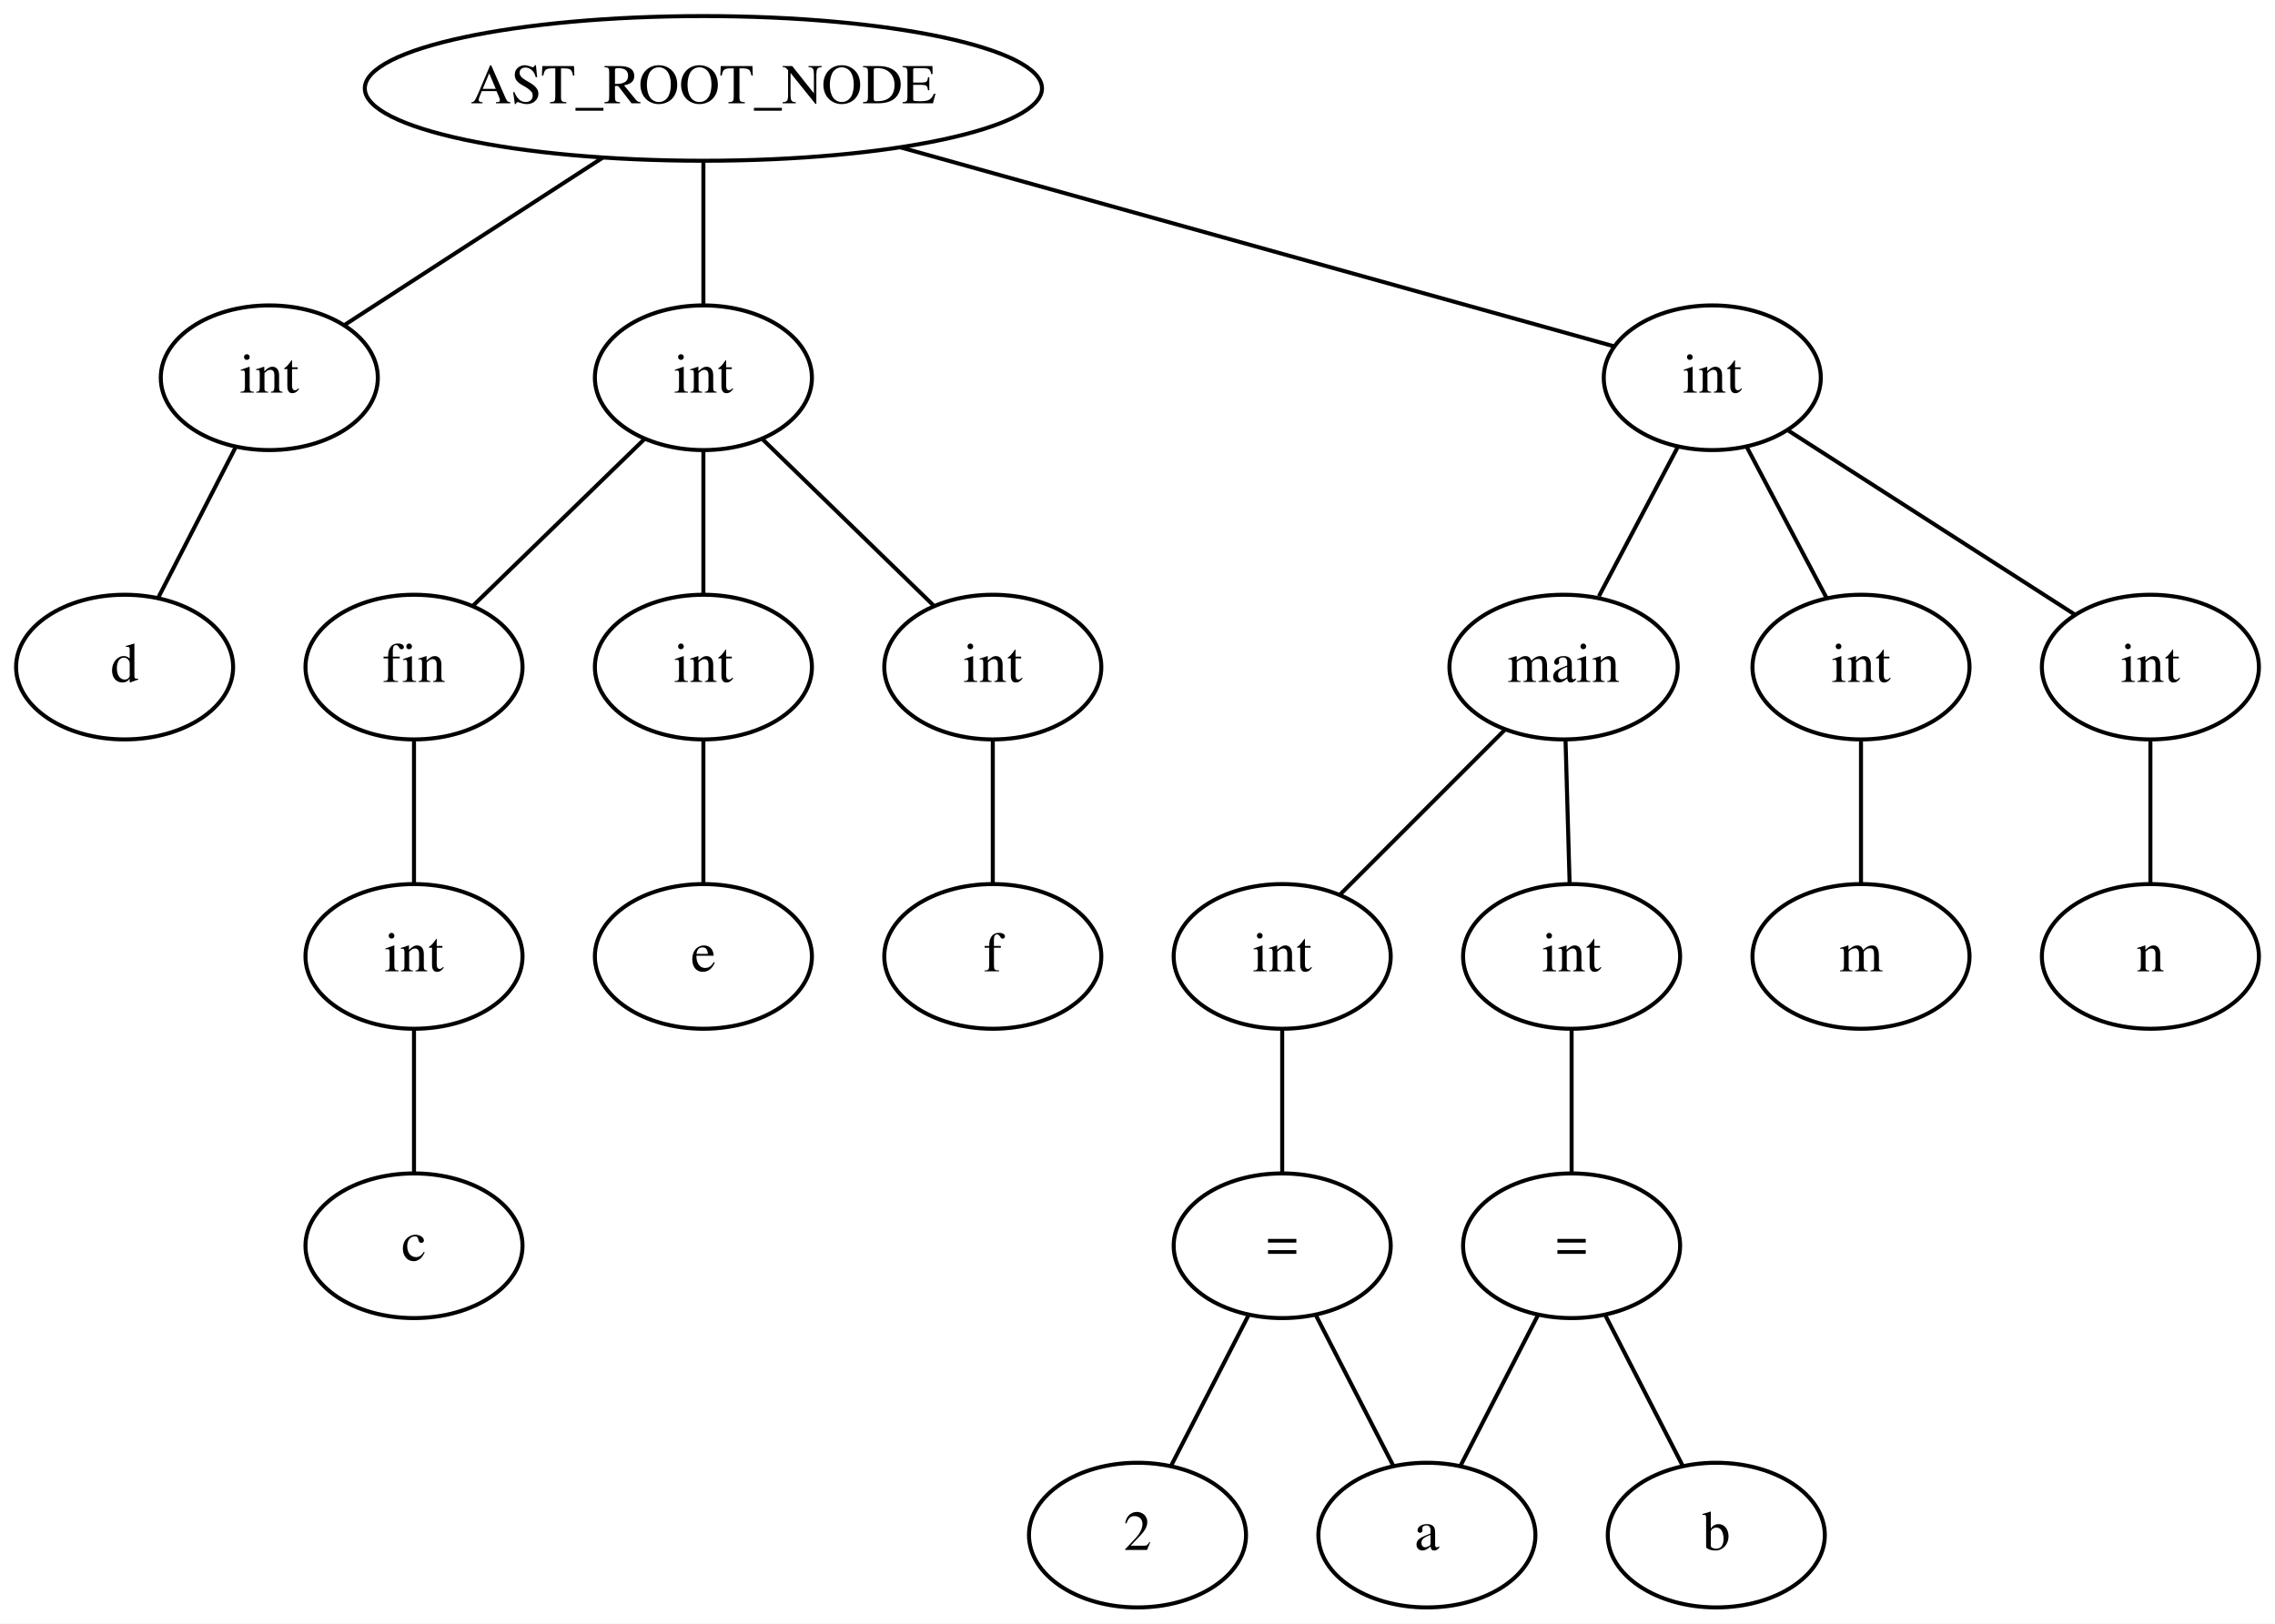
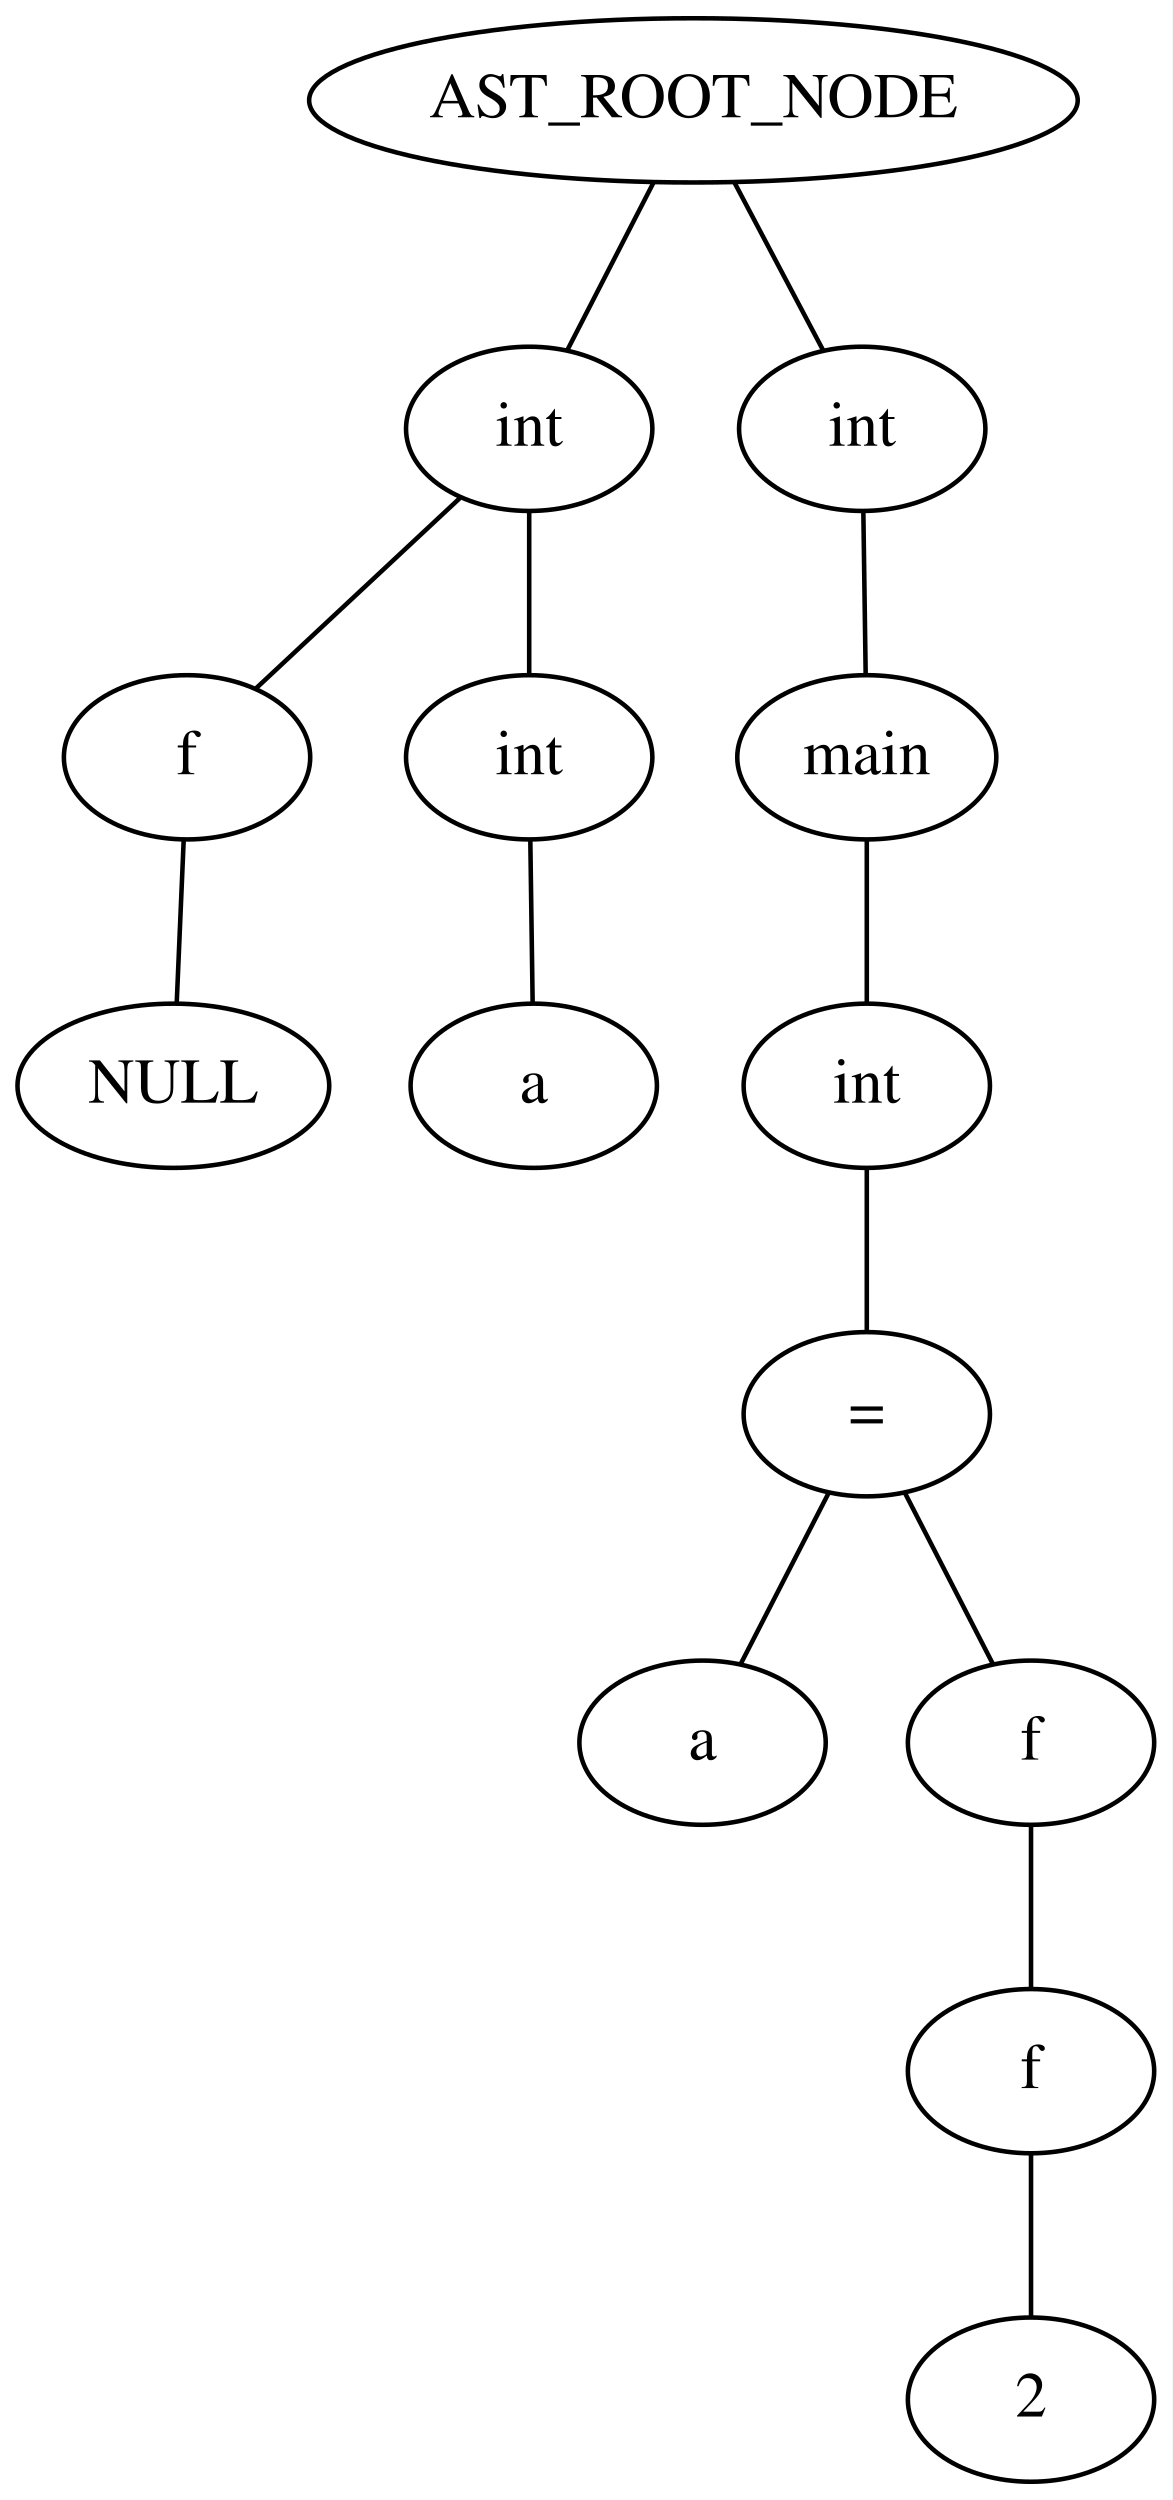
- <svg xmlns="http://www.w3.org/2000/svg" width="566pt" height="404pt" viewBox="0.00 0.00 566.00 404.00">
-   <g id="graph0" class="graph" transform="scale(1 1) rotate(0) translate(4 400)">
-     <polygon fill="white" stroke="none" points="-4,4 -4,-400 562,-400 562,4 -4,4" />
+ <svg xmlns="http://www.w3.org/2000/svg" width="257pt" height="548pt" viewBox="0.00 0.00 257.00 548.00">
+   <g id="graph0" class="graph" transform="scale(1 1) rotate(0) translate(4 544)">
+     <polygon fill="white" stroke="none" points="-4,4 -4,-544 253,-544 253,4 -4,4" />
    <g id="node1" class="node">
-       <ellipse fill="none" stroke="black" cx="171" cy="-378" rx="84.239" ry="18" />
-       <text text-anchor="middle" x="171" y="-374.3" font-family="Times,serif" font-size="14.00">AST_ROOT_NODE</text>
+       <ellipse fill="none" stroke="black" cx="148" cy="-522" rx="84.239" ry="18" />
+       <text text-anchor="middle" x="148" y="-518.3" font-family="Times,serif" font-size="14.00">AST_ROOT_NODE</text>
    </g>
    <g id="node2" class="node">
-       <ellipse fill="none" stroke="black" cx="63" cy="-306" rx="27" ry="18" />
-       <text text-anchor="middle" x="63" y="-302.3" font-family="Times,serif" font-size="14.00">int</text>
+       <ellipse fill="none" stroke="black" cx="112" cy="-450" rx="27" ry="18" />
+       <text text-anchor="middle" x="112" y="-446.3" font-family="Times,serif" font-size="14.00">int</text>
    </g>
    <g id="edge1" class="edge">
-       <path fill="none" stroke="black" d="M145.951,-360.765C126.385,-348.083 99.619,-330.734 81.843,-319.213" />
+       <path fill="none" stroke="black" d="M139.285,-504.055C133.542,-492.887 126.062,-478.343 120.386,-467.307" />
+     </g>
+     <g id="node7" class="node">
+       <ellipse fill="none" stroke="black" cx="185" cy="-450" rx="27" ry="18" />
+       <text text-anchor="middle" x="185" y="-446.3" font-family="Times,serif" font-size="14.00">int</text>
+     </g>
+     <g id="edge6" class="edge">
+       <path fill="none" stroke="black" d="M156.957,-504.055C162.86,-492.887 170.547,-478.343 176.381,-467.307" />
+     </g>
+     <g id="node3" class="node">
+       <ellipse fill="none" stroke="black" cx="37" cy="-378" rx="27" ry="18" />
+       <text text-anchor="middle" x="37" y="-374.3" font-family="Times,serif" font-size="14.00">f</text>
+     </g>
+     <g id="edge2" class="edge">
+       <path fill="none" stroke="black" d="M96.823,-434.834C83.811,-422.69 65.16,-405.283 52.155,-393.144" />
+     </g>
+     <g id="node5" class="node">
+       <ellipse fill="none" stroke="black" cx="112" cy="-378" rx="27" ry="18" />
+       <text text-anchor="middle" x="112" y="-374.3" font-family="Times,serif" font-size="14.00">int</text>
+     </g>
+     <g id="edge4" class="edge">
+       <path fill="none" stroke="black" d="M112,-431.697C112,-420.846 112,-406.917 112,-396.104" />
    </g>
    <g id="node4" class="node">
-       <ellipse fill="none" stroke="black" cx="171" cy="-306" rx="27" ry="18" />
-       <text text-anchor="middle" x="171" y="-302.3" font-family="Times,serif" font-size="14.00">int</text>
+       <ellipse fill="none" stroke="black" cx="34" cy="-306" rx="34.171" ry="18" />
+       <text text-anchor="middle" x="34" y="-302.3" font-family="Times,serif" font-size="14.00">NULL</text>
    </g>
    <g id="edge3" class="edge">
-       <path fill="none" stroke="black" d="M171,-359.697C171,-348.846 171,-334.917 171,-324.104" />
+       <path fill="none" stroke="black" d="M36.258,-359.697C35.793,-348.846 35.196,-334.917 34.733,-324.104" />
+     </g>
+     <g id="node6" class="node">
+       <ellipse fill="none" stroke="black" cx="113" cy="-306" rx="27" ry="18" />
+       <text text-anchor="middle" x="113" y="-302.3" font-family="Times,serif" font-size="14.00">a</text>
+     </g>
+     <g id="edge5" class="edge">
+       <path fill="none" stroke="black" d="M112.247,-359.697C112.402,-348.846 112.601,-334.917 112.756,-324.104" />
+     </g>
+     <g id="node8" class="node">
+       <ellipse fill="none" stroke="black" cx="186" cy="-378" rx="28.395" ry="18" />
+       <text text-anchor="middle" x="186" y="-374.3" font-family="Times,serif" font-size="14.00">main</text>
+     </g>
+     <g id="edge7" class="edge">
+       <path fill="none" stroke="black" d="M185.247,-431.697C185.402,-420.846 185.601,-406.917 185.756,-396.104" />
+     </g>
+     <g id="node9" class="node">
+       <ellipse fill="none" stroke="black" cx="186" cy="-306" rx="27" ry="18" />
+       <text text-anchor="middle" x="186" y="-302.3" font-family="Times,serif" font-size="14.00">int</text>
+     </g>
+     <g id="edge8" class="edge">
+       <path fill="none" stroke="black" d="M186,-359.697C186,-348.846 186,-334.917 186,-324.104" />
+     </g>
+     <g id="node10" class="node">
+       <ellipse fill="none" stroke="black" cx="186" cy="-234" rx="27" ry="18" />
+       <text text-anchor="middle" x="186" y="-230.3" font-family="Times,serif" font-size="14.00">=</text>
+     </g>
+     <g id="edge9" class="edge">
+       <path fill="none" stroke="black" d="M186,-287.697C186,-276.846 186,-262.917 186,-252.104" />
+     </g>
+     <g id="node11" class="node">
+       <ellipse fill="none" stroke="black" cx="150" cy="-162" rx="27" ry="18" />
+       <text text-anchor="middle" x="150" y="-158.3" font-family="Times,serif" font-size="14.00">a</text>
+     </g>
+     <g id="edge10" class="edge">
+       <path fill="none" stroke="black" d="M177.65,-216.765C171.835,-205.456 164.11,-190.437 158.304,-179.147" />
    </g>
    <g id="node12" class="node">
-       <ellipse fill="none" stroke="black" cx="422" cy="-306" rx="27" ry="18" />
-       <text text-anchor="middle" x="422" y="-302.3" font-family="Times,serif" font-size="14.00">int</text>
+       <ellipse fill="none" stroke="black" cx="222" cy="-162" rx="27" ry="18" />
+       <text text-anchor="middle" x="222" y="-158.3" font-family="Times,serif" font-size="14.00">f</text>
    </g>
    <g id="edge11" class="edge">
-       <path fill="none" stroke="black" d="M219.991,-363.337C273.349,-348.457 356.543,-325.255 397.514,-313.829" />
-     </g>
-     <g id="node3" class="node">
-       <ellipse fill="none" stroke="black" cx="27" cy="-234" rx="27" ry="18" />
-       <text text-anchor="middle" x="27" y="-230.3" font-family="Times,serif" font-size="14.00">d</text>
-     </g>
-     <g id="edge2" class="edge">
-       <path fill="none" stroke="black" d="M54.65,-288.765C48.834,-277.456 41.11,-262.437 35.304,-251.147" />
-     </g>
-     <g id="node5" class="node">
-       <ellipse fill="none" stroke="black" cx="99" cy="-234" rx="27" ry="18" />
-       <text text-anchor="middle" x="99" y="-230.3" font-family="Times,serif" font-size="14.00">fin</text>
-     </g>
-     <g id="edge4" class="edge">
-       <path fill="none" stroke="black" d="M156.43,-290.834C144.02,-278.77 126.269,-261.512 113.796,-249.385" />
-     </g>
-     <g id="node8" class="node">
-       <ellipse fill="none" stroke="black" cx="171" cy="-234" rx="27" ry="18" />
-       <text text-anchor="middle" x="171" y="-230.3" font-family="Times,serif" font-size="14.00">int</text>
-     </g>
-     <g id="edge7" class="edge">
-       <path fill="none" stroke="black" d="M171,-287.697C171,-276.846 171,-262.917 171,-252.104" />
-     </g>
-     <g id="node10" class="node">
-       <ellipse fill="none" stroke="black" cx="243" cy="-234" rx="27" ry="18" />
-       <text text-anchor="middle" x="243" y="-230.3" font-family="Times,serif" font-size="14.00">int</text>
-     </g>
-     <g id="edge9" class="edge">
-       <path fill="none" stroke="black" d="M185.57,-290.834C197.98,-278.77 215.731,-261.512 228.204,-249.385" />
-     </g>
-     <g id="node6" class="node">
-       <ellipse fill="none" stroke="black" cx="99" cy="-162" rx="27" ry="18" />
-       <text text-anchor="middle" x="99" y="-158.3" font-family="Times,serif" font-size="14.00">int</text>
-     </g>
-     <g id="edge5" class="edge">
-       <path fill="none" stroke="black" d="M99,-215.697C99,-204.846 99,-190.917 99,-180.104" />
-     </g>
-     <g id="node7" class="node">
-       <ellipse fill="none" stroke="black" cx="99" cy="-90" rx="27" ry="18" />
-       <text text-anchor="middle" x="99" y="-86.3" font-family="Times,serif" font-size="14.00">c</text>
-     </g>
-     <g id="edge6" class="edge">
-       <path fill="none" stroke="black" d="M99,-143.697C99,-132.846 99,-118.917 99,-108.104" />
-     </g>
-     <g id="node9" class="node">
-       <ellipse fill="none" stroke="black" cx="171" cy="-162" rx="27" ry="18" />
-       <text text-anchor="middle" x="171" y="-158.3" font-family="Times,serif" font-size="14.00">e</text>
-     </g>
-     <g id="edge8" class="edge">
-       <path fill="none" stroke="black" d="M171,-215.697C171,-204.846 171,-190.917 171,-180.104" />
-     </g>
-     <g id="node11" class="node">
-       <ellipse fill="none" stroke="black" cx="243" cy="-162" rx="27" ry="18" />
-       <text text-anchor="middle" x="243" y="-158.3" font-family="Times,serif" font-size="14.00">f</text>
-     </g>
-     <g id="edge10" class="edge">
-       <path fill="none" stroke="black" d="M243,-215.697C243,-204.846 243,-190.917 243,-180.104" />
+       <path fill="none" stroke="black" d="M194.35,-216.765C200.165,-205.456 207.89,-190.437 213.696,-179.147" />
    </g>
    <g id="node13" class="node">
-       <ellipse fill="none" stroke="black" cx="385" cy="-234" rx="28.395" ry="18" />
-       <text text-anchor="middle" x="385" y="-230.3" font-family="Times,serif" font-size="14.00">main</text>
+       <ellipse fill="none" stroke="black" cx="222" cy="-90" rx="27" ry="18" />
+       <text text-anchor="middle" x="222" y="-86.3" font-family="Times,serif" font-size="14.00">f</text>
    </g>
    <g id="edge12" class="edge">
-       <path fill="none" stroke="black" d="M413.418,-288.765C407.526,-277.618 399.729,-262.865 393.792,-251.633" />
-     </g>
-     <g id="node21" class="node">
-       <ellipse fill="none" stroke="black" cx="459" cy="-234" rx="27" ry="18" />
-       <text text-anchor="middle" x="459" y="-230.3" font-family="Times,serif" font-size="14.00">int</text>
-     </g>
-     <g id="edge21" class="edge">
-       <path fill="none" stroke="black" d="M430.582,-288.765C436.559,-277.456 444.498,-262.437 450.465,-251.147" />
-     </g>
-     <g id="node23" class="node">
-       <ellipse fill="none" stroke="black" cx="531" cy="-234" rx="27" ry="18" />
-       <text text-anchor="middle" x="531" y="-230.3" font-family="Times,serif" font-size="14.00">int</text>
-     </g>
-     <g id="edge23" class="edge">
-       <path fill="none" stroke="black" d="M440.986,-292.807C460.993,-279.959 492.307,-259.848 512.231,-247.053" />
+       <path fill="none" stroke="black" d="M222,-143.697C222,-132.846 222,-118.917 222,-108.104" />
    </g>
    <g id="node14" class="node">
-       <ellipse fill="none" stroke="black" cx="315" cy="-162" rx="27" ry="18" />
-       <text text-anchor="middle" x="315" y="-158.3" font-family="Times,serif" font-size="14.00">int</text>
+       <ellipse fill="none" stroke="black" cx="222" cy="-18" rx="27" ry="18" />
+       <text text-anchor="middle" x="222" y="-14.3" font-family="Times,serif" font-size="14.00">2</text>
    </g>
    <g id="edge13" class="edge">
-       <path fill="none" stroke="black" d="M370.496,-218.496C358.482,-206.482 341.494,-189.494 329.485,-177.485" />
-     </g>
-     <g id="node18" class="node">
-       <ellipse fill="none" stroke="black" cx="387" cy="-162" rx="27" ry="18" />
-       <text text-anchor="middle" x="387" y="-158.3" font-family="Times,serif" font-size="14.00">int</text>
-     </g>
-     <g id="edge17" class="edge">
-       <path fill="none" stroke="black" d="M385.494,-215.697C385.804,-204.846 386.202,-190.917 386.511,-180.104" />
-     </g>
-     <g id="node15" class="node">
-       <ellipse fill="none" stroke="black" cx="315" cy="-90" rx="27" ry="18" />
-       <text text-anchor="middle" x="315" y="-86.3" font-family="Times,serif" font-size="14.00">=</text>
-     </g>
-     <g id="edge14" class="edge">
-       <path fill="none" stroke="black" d="M315,-143.697C315,-132.846 315,-118.917 315,-108.104" />
-     </g>
-     <g id="node16" class="node">
-       <ellipse fill="none" stroke="black" cx="351" cy="-18" rx="27" ry="18" />
-       <text text-anchor="middle" x="351" y="-14.3" font-family="Times,serif" font-size="14.00">a</text>
-     </g>
-     <g id="edge15" class="edge">
-       <path fill="none" stroke="black" d="M323.35,-72.765C329.165,-61.456 336.89,-46.437 342.696,-35.147" />
-     </g>
-     <g id="node17" class="node">
-       <ellipse fill="none" stroke="black" cx="279" cy="-18" rx="27" ry="18" />
-       <text text-anchor="middle" x="279" y="-14.3" font-family="Times,serif" font-size="14.00">2</text>
-     </g>
-     <g id="edge16" class="edge">
-       <path fill="none" stroke="black" d="M306.65,-72.765C300.835,-61.456 293.11,-46.437 287.304,-35.147" />
-     </g>
-     <g id="node19" class="node">
-       <ellipse fill="none" stroke="black" cx="387" cy="-90" rx="27" ry="18" />
-       <text text-anchor="middle" x="387" y="-86.3" font-family="Times,serif" font-size="14.00">=</text>
-     </g>
-     <g id="edge18" class="edge">
-       <path fill="none" stroke="black" d="M387,-143.697C387,-132.846 387,-118.917 387,-108.104" />
-     </g>
-     <g id="edge20" class="edge">
-       <path fill="none" stroke="black" d="M378.65,-72.765C372.835,-61.456 365.11,-46.437 359.304,-35.147" />
-     </g>
-     <g id="node20" class="node">
-       <ellipse fill="none" stroke="black" cx="423" cy="-18" rx="27" ry="18" />
-       <text text-anchor="middle" x="423" y="-14.3" font-family="Times,serif" font-size="14.00">b</text>
-     </g>
-     <g id="edge19" class="edge">
-       <path fill="none" stroke="black" d="M395.35,-72.765C401.165,-61.456 408.89,-46.437 414.696,-35.147" />
-     </g>
-     <g id="node22" class="node">
-       <ellipse fill="none" stroke="black" cx="459" cy="-162" rx="27" ry="18" />
-       <text text-anchor="middle" x="459" y="-158.3" font-family="Times,serif" font-size="14.00">m</text>
-     </g>
-     <g id="edge22" class="edge">
-       <path fill="none" stroke="black" d="M459,-215.697C459,-204.846 459,-190.917 459,-180.104" />
-     </g>
-     <g id="node24" class="node">
-       <ellipse fill="none" stroke="black" cx="531" cy="-162" rx="27" ry="18" />
-       <text text-anchor="middle" x="531" y="-158.3" font-family="Times,serif" font-size="14.00">n</text>
-     </g>
-     <g id="edge24" class="edge">
-       <path fill="none" stroke="black" d="M531,-215.697C531,-204.846 531,-190.917 531,-180.104" />
+       <path fill="none" stroke="black" d="M222,-71.697C222,-60.846 222,-46.917 222,-36.104" />
    </g>
  </g>
</svg>
